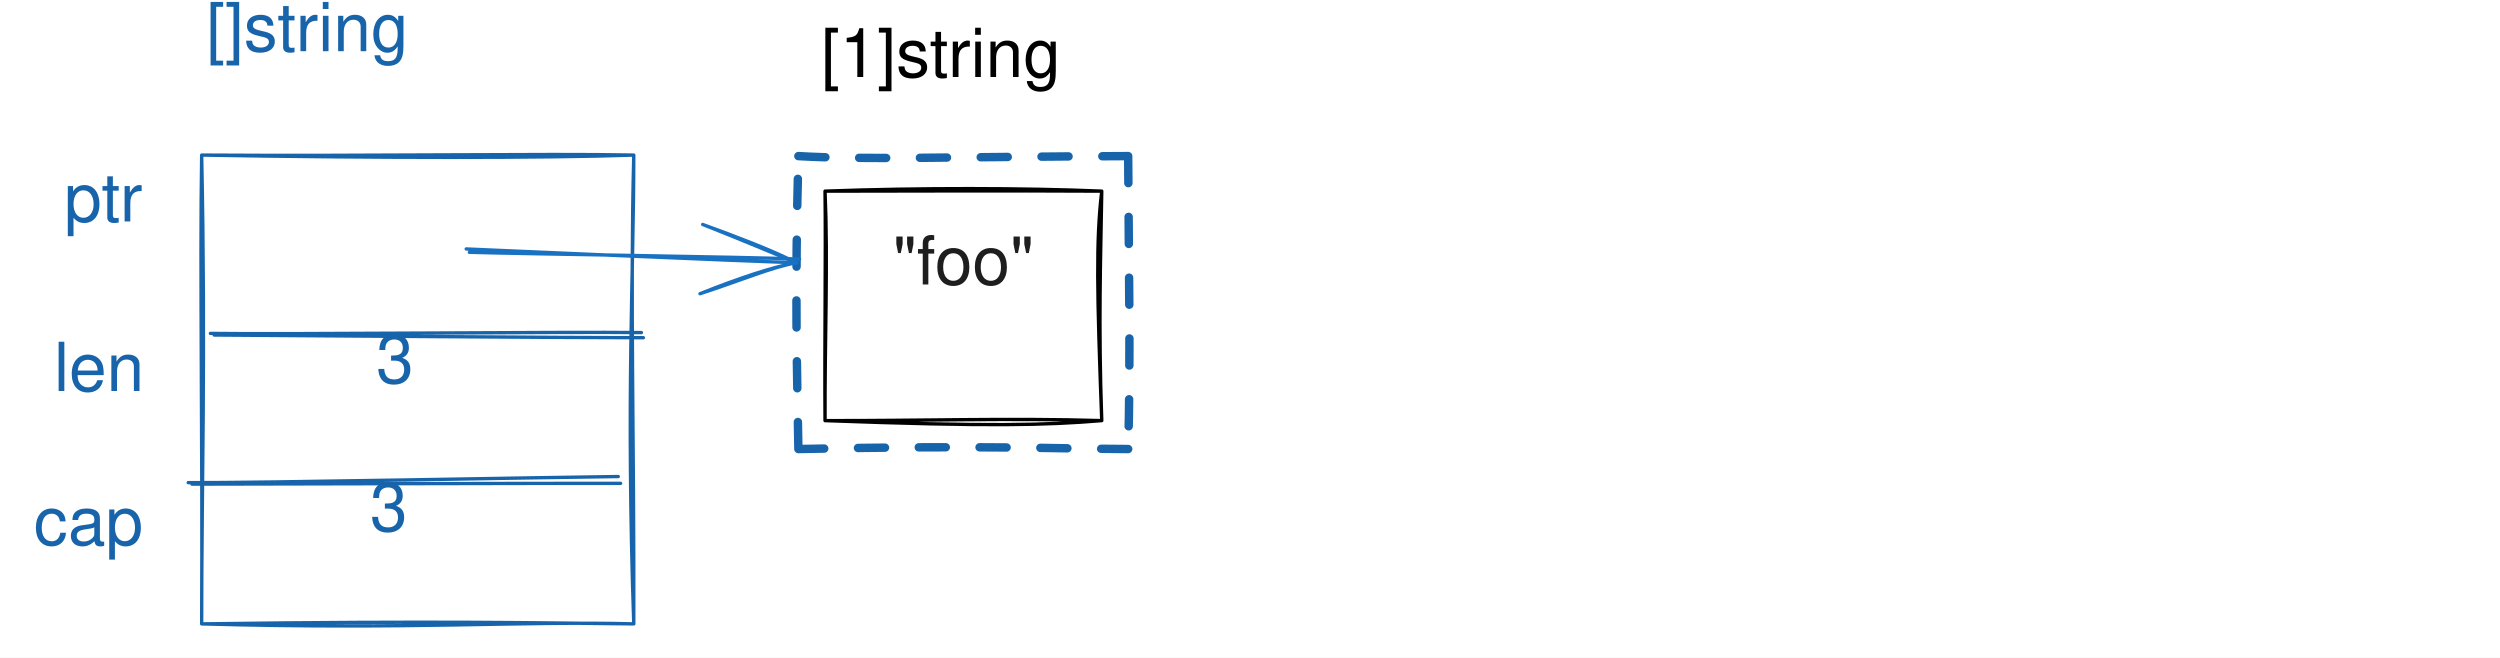
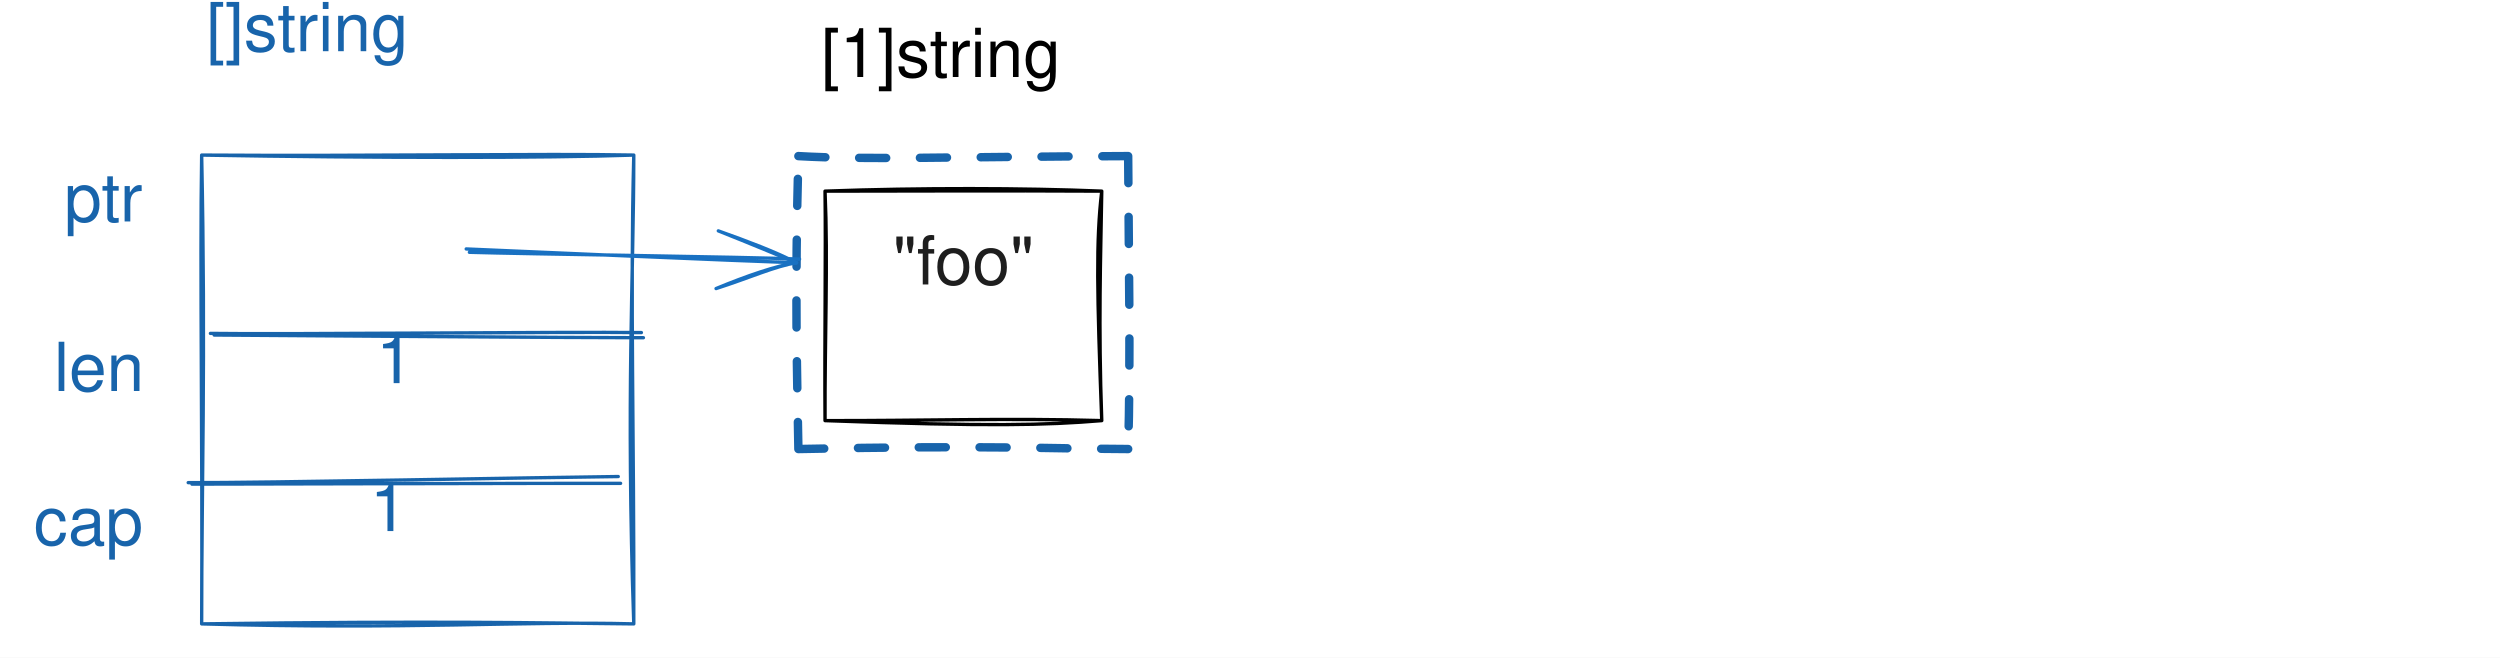
<svg xmlns="http://www.w3.org/2000/svg" version="1.1" viewBox="0 0 740.185 194.715" width="1480.37" height="389.43">
  <defs>
    <style class="style-fonts">
      @font-face {
        font-family: "Virgil";
        src: url("https://excalidraw.com/Virgil.woff2");
      }
      @font-face {
        font-family: "Cascadia";
        src: url("https://excalidraw.com/Cascadia.woff2");
      }
      @font-face {
        font-family: "Assistant";
        src: url("https://excalidraw.com/Assistant-Regular.woff2");
      }
    </style>
  </defs>
  <rect x="0" y="0" width="740.185" height="194.715" fill="#ffffff" />
  <g stroke-linecap="round" transform="translate(398.4414 45.98075) rotate(0 165.8718 43.36438)">
    <path d="M0 0 C67.64 1, 136.37 1.4, 331.74 0 M331.74 0 C333.42 20.89, 334.45 44.69, 331.74 86.73 M331.74 86.73 C255.45 85.75, 182.18 84.58, 0 86.73 M0 86.73 C-0.51 58.22, 0.64 28.45, 0 0" stroke="#ffffff" stroke-width="2.5" fill="none" stroke-dasharray="8 10" />
  </g>
  <g stroke-linecap="round" transform="translate(411.3198 53.48994) rotate(0 152.6201 33.96922)">
    <path d="M0 0 C103.61 -1.05, 206.2 -3.18, 305.24 0 M0 0 C64.47 -1.68, 129.08 -1.89, 305.24 0 M305.24 0 C306.6 15.27, 304.39 28.57, 305.24 67.94 M305.24 0 C304.95 26.66, 304.79 51.66, 305.24 67.94 M305.24 67.94 C199.41 70.25, 96.41 71.2, 0 67.94 M305.24 67.94 C193.24 67.71, 80.98 68.01, 0 67.94 M0 67.94 C2.05 52.51, -0.62 38.05, 0 0 M0 67.94 C-1.25 41.23, -0.18 14.57, 0 0" stroke="#ffffff" stroke-width="1" fill="none" />
  </g>
  <g stroke-linecap="round">
    <g transform="translate(508.4567 54.2635) rotate(0 -0.645813 33.37625)">
      <path d="M-0.07 0.26 C-0.13 11.5, -0.51 55.97, -0.59 67.08 M-1.57 -0.65 C-1.7 10.24, -1.27 53.64, -1.17 65.14" stroke="#ffffff" stroke-width="1" fill="none" />
    </g>
  </g>
  <mask />
  <g stroke-linecap="round">
    <g transform="translate(620.2754 54.08802) rotate(0 -0.645813 33.37625)">
      <path d="M0.47 -0.61 C0.37 10.59, -1.29 55.15, -1.53 66.38 M-0.74 1.68 C-0.95 13.13, -2.46 56.65, -2.6 67.72" stroke="#ffffff" stroke-width="1" fill="none" />
    </g>
  </g>
  <mask />
  <g transform="translate(436.5518 78.12451) rotate(0 21.00098 11.5)">
    <text x="0" y="0" font-family="Helvetica, Segoe UI Emoji" font-size="20px" fill="#ffffff" text-anchor="start" style="white-space: pre;" direction="ltr" dominant-baseline="text-before-edge">"foo"</text>
  </g>
  <g transform="translate(542.1501 77.74298) rotate(0 21.55273 11.5)">
    <text x="0" y="0" font-family="Helvetica, Segoe UI Emoji" font-size="20px" fill="#ffffff" text-anchor="start" style="white-space: pre;" direction="ltr" dominant-baseline="text-before-edge">"bar"</text>
  </g>
  <g transform="translate(645.3354 78.12451) rotate(0 23.22266 11.5)">
    <text x="0" y="0" font-family="Helvetica, Segoe UI Emoji" font-size="20px" fill="#ffffff" text-anchor="start" style="white-space: pre;" direction="ltr" dominant-baseline="text-before-edge">"baz"</text>
  </g>
  <g stroke-linecap="round" transform="translate(59.7059 45.91496) rotate(0 63.96907 69.39996)">
    <path d="M0 0 C51.78 0.9, 101.72 0.91, 127.94 0 M0 0 C50.28 0.35, 101.78 -0.52, 127.94 0 M127.94 0 C127.94 36.03, 125.6 70.79, 127.94 138.8 M127.94 0 C126.83 42.16, 128.08 82.65, 127.94 138.8 M127.94 138.8 C93.72 137.91, 62.12 140.55, 0 138.8 M127.94 138.8 C99.55 138.52, 70.34 137.85, 0 138.8 M0 138.8 C-0.03 100.16, 1.23 58.97, 0 0 M0 138.8 C0.29 85.92, -0.56 33.98, 0 0" stroke="#1864ab" stroke-width="1" fill="none" />
  </g>
  <g stroke-linecap="round">
    <g transform="translate(62.75403 98.12038) rotate(0 63.53638 0.357254)">
      <path d="M0.66 1.07 C21.92 1.2, 106.59 1.89, 127.74 1.87 M-0.45 0.59 C20.69 0.93, 105.89 0.06, 127.14 0.35" stroke="#1864ab" stroke-width="1" fill="none" />
    </g>
  </g>
  <mask />
  <g stroke-linecap="round">
    <g transform="translate(56.16583 142.1883) rotate(0 63.53638 0.357254)">
      <path d="M0.67 1.15 C21.82 1.12, 106.57 0.88, 127.57 0.92 M-0.44 0.71 C20.54 0.81, 105.87 -0.88, 126.88 -1.1" stroke="#1864ab" stroke-width="1" fill="none" />
    </g>
  </g>
  <mask />
  <g transform="translate(61.06281 10) rotate(0 30.00977 11.5)">
    <text x="0" y="0" font-family="Helvetica, Segoe UI Emoji" font-size="20px" fill="#1864ab" text-anchor="start" style="white-space: pre;" direction="ltr" dominant-baseline="text-before-edge">[]string</text>
  </g>
  <g transform="translate(16 110.6014) rotate(0 13.34473 11.5)">
    <text x="0" y="0" font-family="Helvetica, Segoe UI Emoji" font-size="20px" fill="#1864ab" text-anchor="start" style="white-space: pre;" direction="ltr" dominant-baseline="text-before-edge">len</text>
  </g>
  <g transform="translate(10 156.1715) rotate(0 16.12305 11.5)">
    <text x="0" y="0" font-family="Helvetica, Segoe UI Emoji" font-size="20px" fill="#1864ab" text-anchor="start" style="white-space: pre;" direction="ltr" dominant-baseline="text-before-edge">cap</text>
  </g>
  <g transform="translate(19 60.41298) rotate(0 11.66992 11.5)">
    <text x="0" y="0" font-family="Helvetica, Segoe UI Emoji" font-size="20px" fill="#1864ab" text-anchor="start" style="white-space: pre;" direction="ltr" dominant-baseline="text-before-edge">ptr</text>
  </g>
  <g transform="translate(111.3607 108.275) rotate(0 5.561523 11.5)">
-     <text x="0" y="0" font-family="Helvetica, Segoe UI Emoji" font-size="20px" fill="#1864ab" text-anchor="start" style="white-space: pre;" direction="ltr" dominant-baseline="text-before-edge">3</text>
+     <text x="0" y="0" font-family="Helvetica, Segoe UI Emoji" font-size="20px" fill="#1864ab" text-anchor="start" style="white-space: pre;" direction="ltr" dominant-baseline="text-before-edge">1</text>
  </g>
  <g transform="translate(109.5301 152.0857) rotate(0 5.561523 11.5)">
-     <text x="0" y="0" font-family="Helvetica, Segoe UI Emoji" font-size="20px" fill="#1864ab" text-anchor="start" style="white-space: pre;" direction="ltr" dominant-baseline="text-before-edge">3</text>
+     <text x="0" y="0" font-family="Helvetica, Segoe UI Emoji" font-size="20px" fill="#1864ab" text-anchor="start" style="white-space: pre;" direction="ltr" dominant-baseline="text-before-edge">1</text>
  </g>
  <g stroke-linecap="round" transform="translate(244.271 56.59179) rotate(0 40.96307 33.96922)">
    <path d="M0 0 C28.2 -1.03, 58.92 -0.95, 81.93 0 M0 0 C24.36 0, 50.91 -0.18, 81.93 0 M81.93 0 C80.2 14.75, 80.51 29.84, 81.93 67.94 M81.93 0 C81.63 19.96, 80.9 39.11, 81.93 67.94 M81.93 67.94 C65.44 69.31, 48.8 69.73, 0 67.94 M81.93 67.94 C54.48 67.13, 27.25 68.02, 0 67.94 M0 67.94 C-0.1 44.38, 0.91 20.89, 0 0 M0 67.94 C-0.17 44.03, 0.25 18.91, 0 0" stroke="#000000" stroke-width="1" fill="none" />
  </g>
  <g transform="translate(264.2331 79.06101) rotate(0 21.00098 11.5)">
    <text x="21.001" y="0" font-family="Helvetica, Segoe UI Emoji" font-size="20px" fill="#1e1e1e" text-anchor="middle" style="white-space: pre;" direction="ltr" dominant-baseline="text-before-edge">"foo"</text>
  </g>
  <g transform="translate(243.0815 17.63621) rotate(0 35.57129 11.5)">
    <text x="0" y="0" font-family="Helvetica, Segoe UI Emoji" font-size="20px" fill="#000000" text-anchor="start" style="white-space: pre;" direction="ltr" dominant-baseline="text-before-edge">[1]string</text>
  </g>
  <g stroke-linecap="round" transform="translate(236.3809 46.21699) rotate(0 48.82031 43.36438)">
    <path d="M0 0 C19.73 1.15, 44.83 0.2, 97.64 0 M97.64 0 C97.79 28.72, 98.39 61.62, 97.64 86.73 M97.64 86.73 C75.2 86.64, 55.16 85.57, 0 86.73 M0 86.73 C-0.38 64.2, -1.09 40.26, 0 0" stroke="#1864ab" stroke-width="2.5" fill="none" stroke-dasharray="8 10" />
  </g>
  <g stroke-linecap="round">
    <g transform="translate(137.9761 74.576) rotate(0 49.3353 1.479935)">
      <path d="M1 0.12 C17.26 0.62, 82.51 1.48, 98.75 2.13 M0.06 -0.87 C16.07 -0.16, 81.6 2.71, 97.84 3.23" stroke="#1971c2" stroke-width="1" fill="none" />
    </g>
    <g transform="translate(137.9761 74.576) rotate(0 49.3353 1.479935)">
-       <path d="M69.27 12.39 C80.93 8.62, 90.76 4.41, 97.84 3.23 M69.27 12.39 C79.97 8.09, 91.2 4.26, 97.84 3.23" stroke="#1971c2" stroke-width="1" fill="none" />
+       <path d="M74.03 10.86 C83.79 7.75, 91.71 4.14, 97.84 3.23 M74.03 10.86 C82.86 7.19, 92.23 3.95, 97.84 3.23" stroke="#1971c2" stroke-width="1" fill="none" />
    </g>
    <g transform="translate(137.9761 74.576) rotate(0 49.3353 1.479935)">
-       <path d="M70.07 -8.12 C81.27 -3.69, 90.78 0.28, 97.84 3.23 M70.07 -8.12 C80.27 -4.42, 91.18 -0.26, 97.84 3.23" stroke="#1971c2" stroke-width="1" fill="none" />
+       <path d="M74.7 -6.22 C84.06 -2.51, 91.72 0.7, 97.84 3.23 M74.7 -6.22 C83.11 -3.23, 92.22 0.19, 97.84 3.23" stroke="#1971c2" stroke-width="1" fill="none" />
    </g>
  </g>
  <mask />
</svg>
